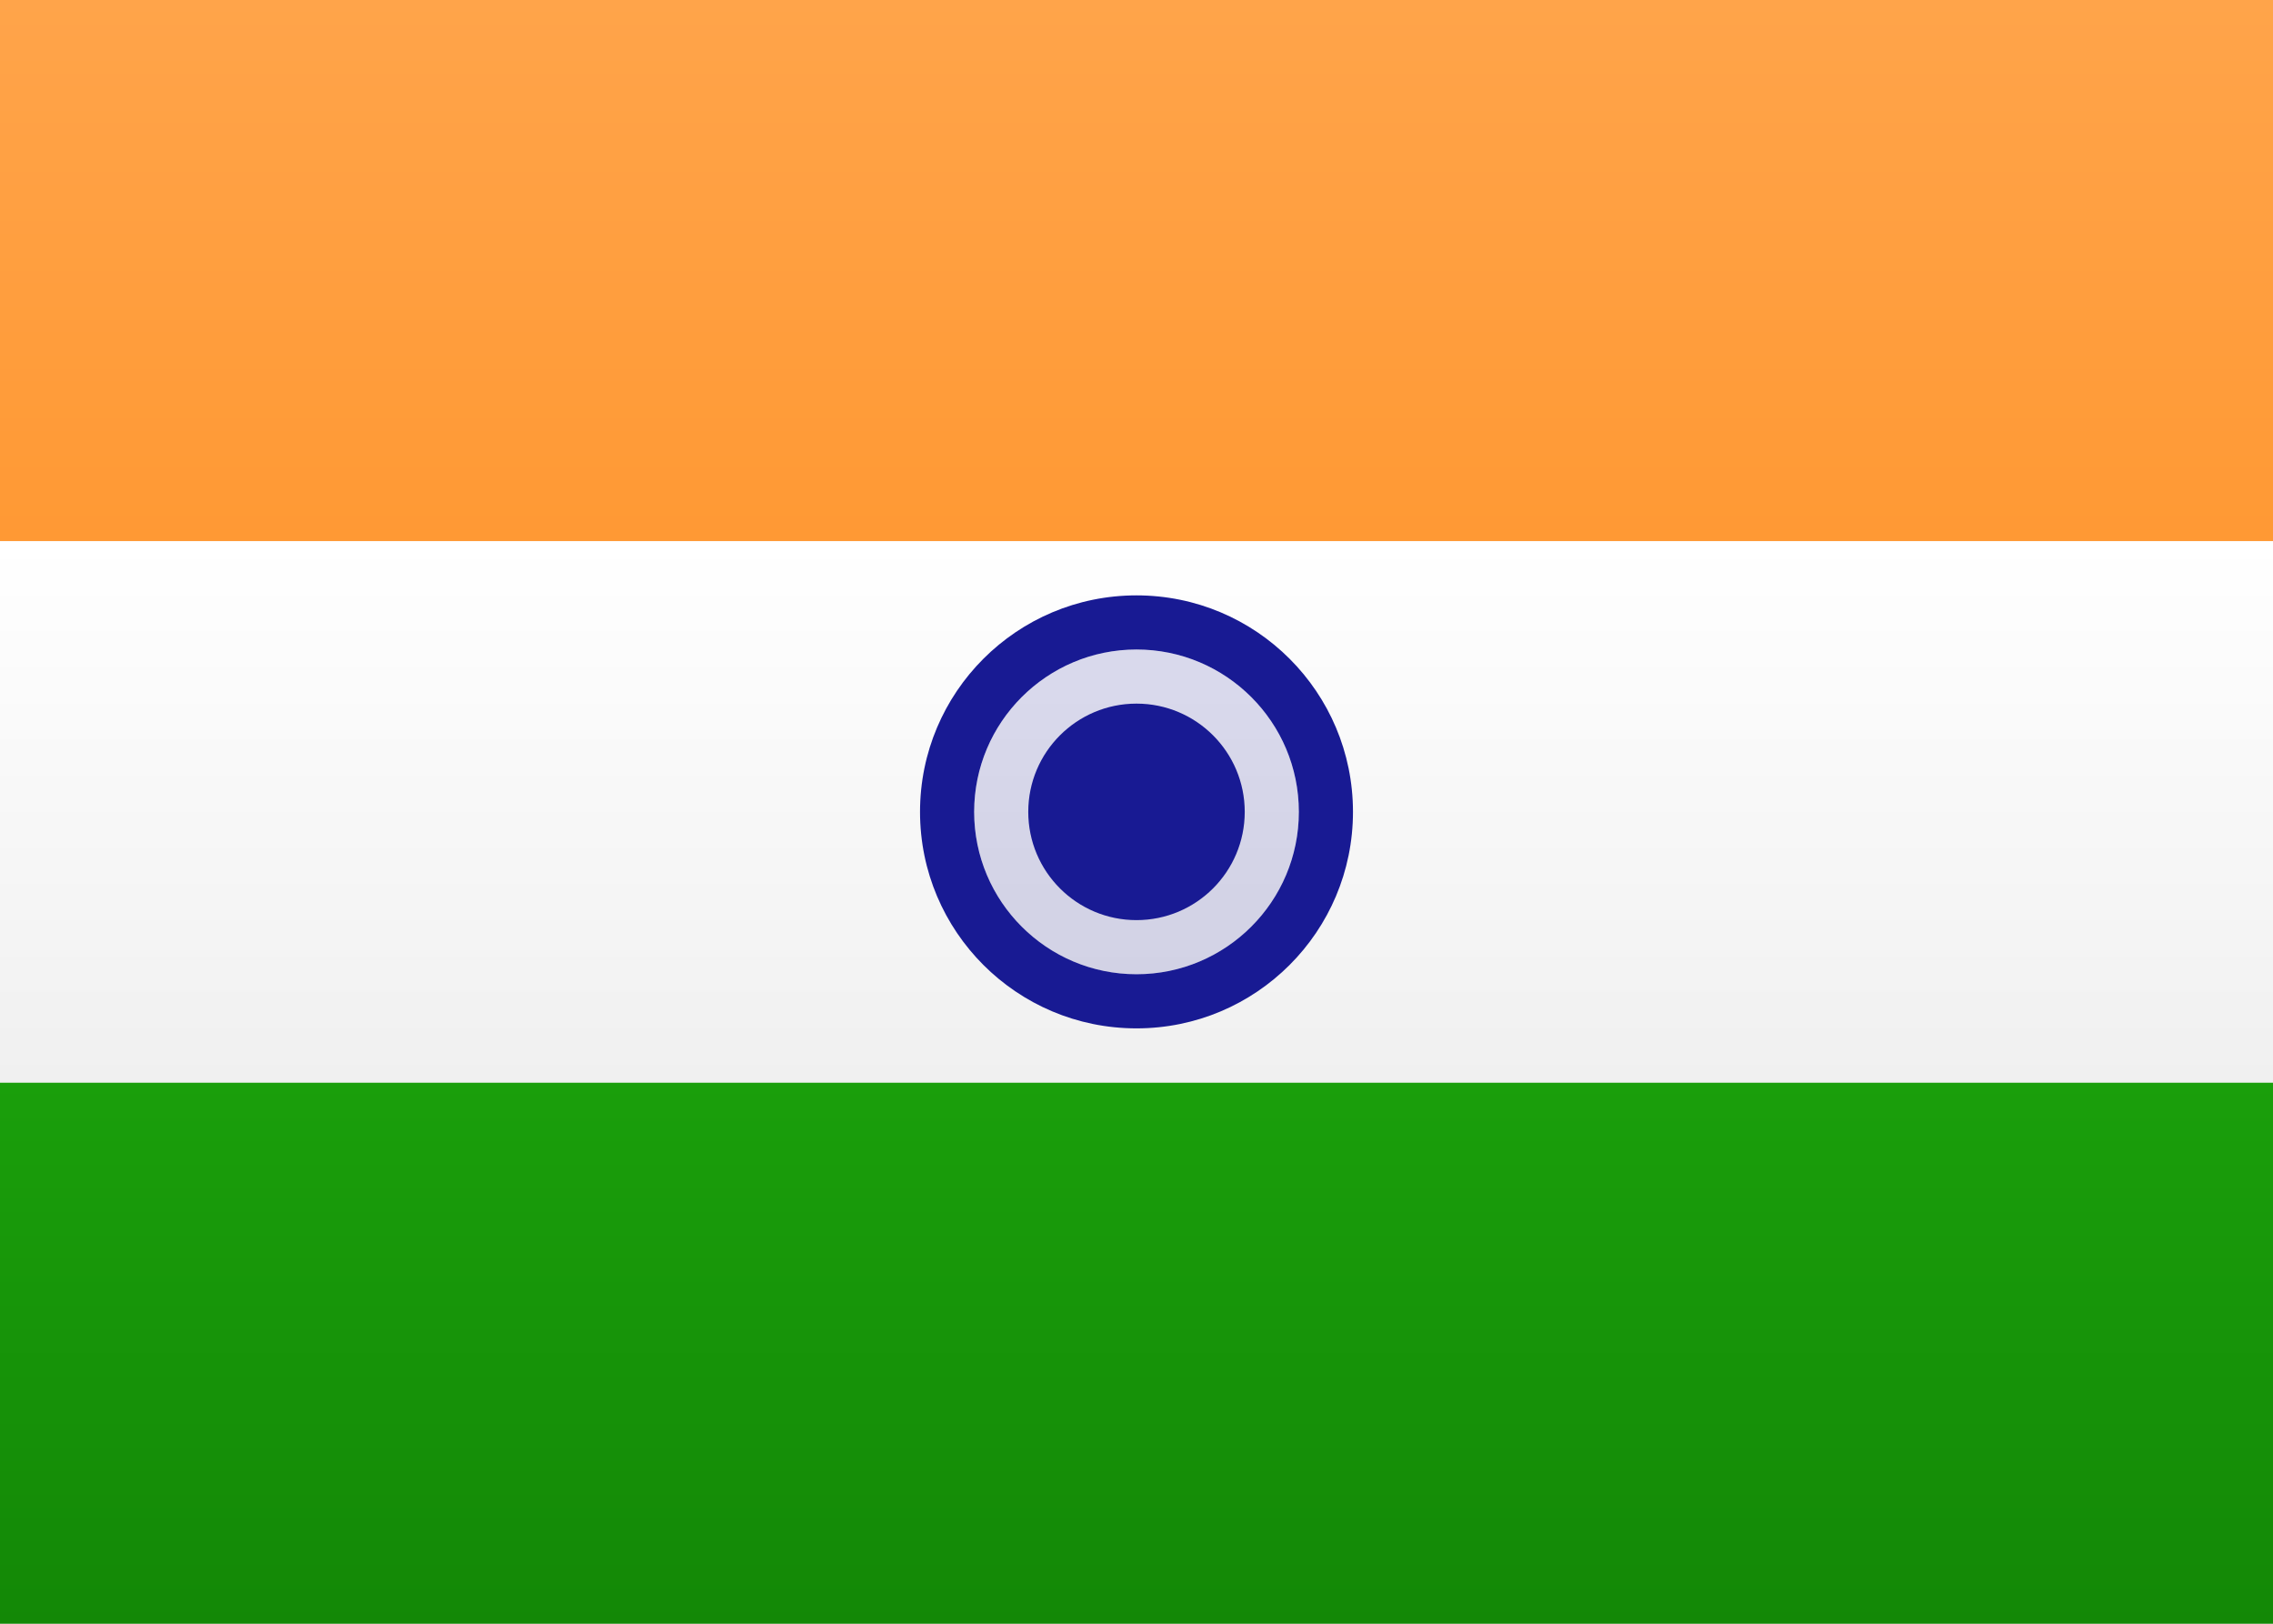
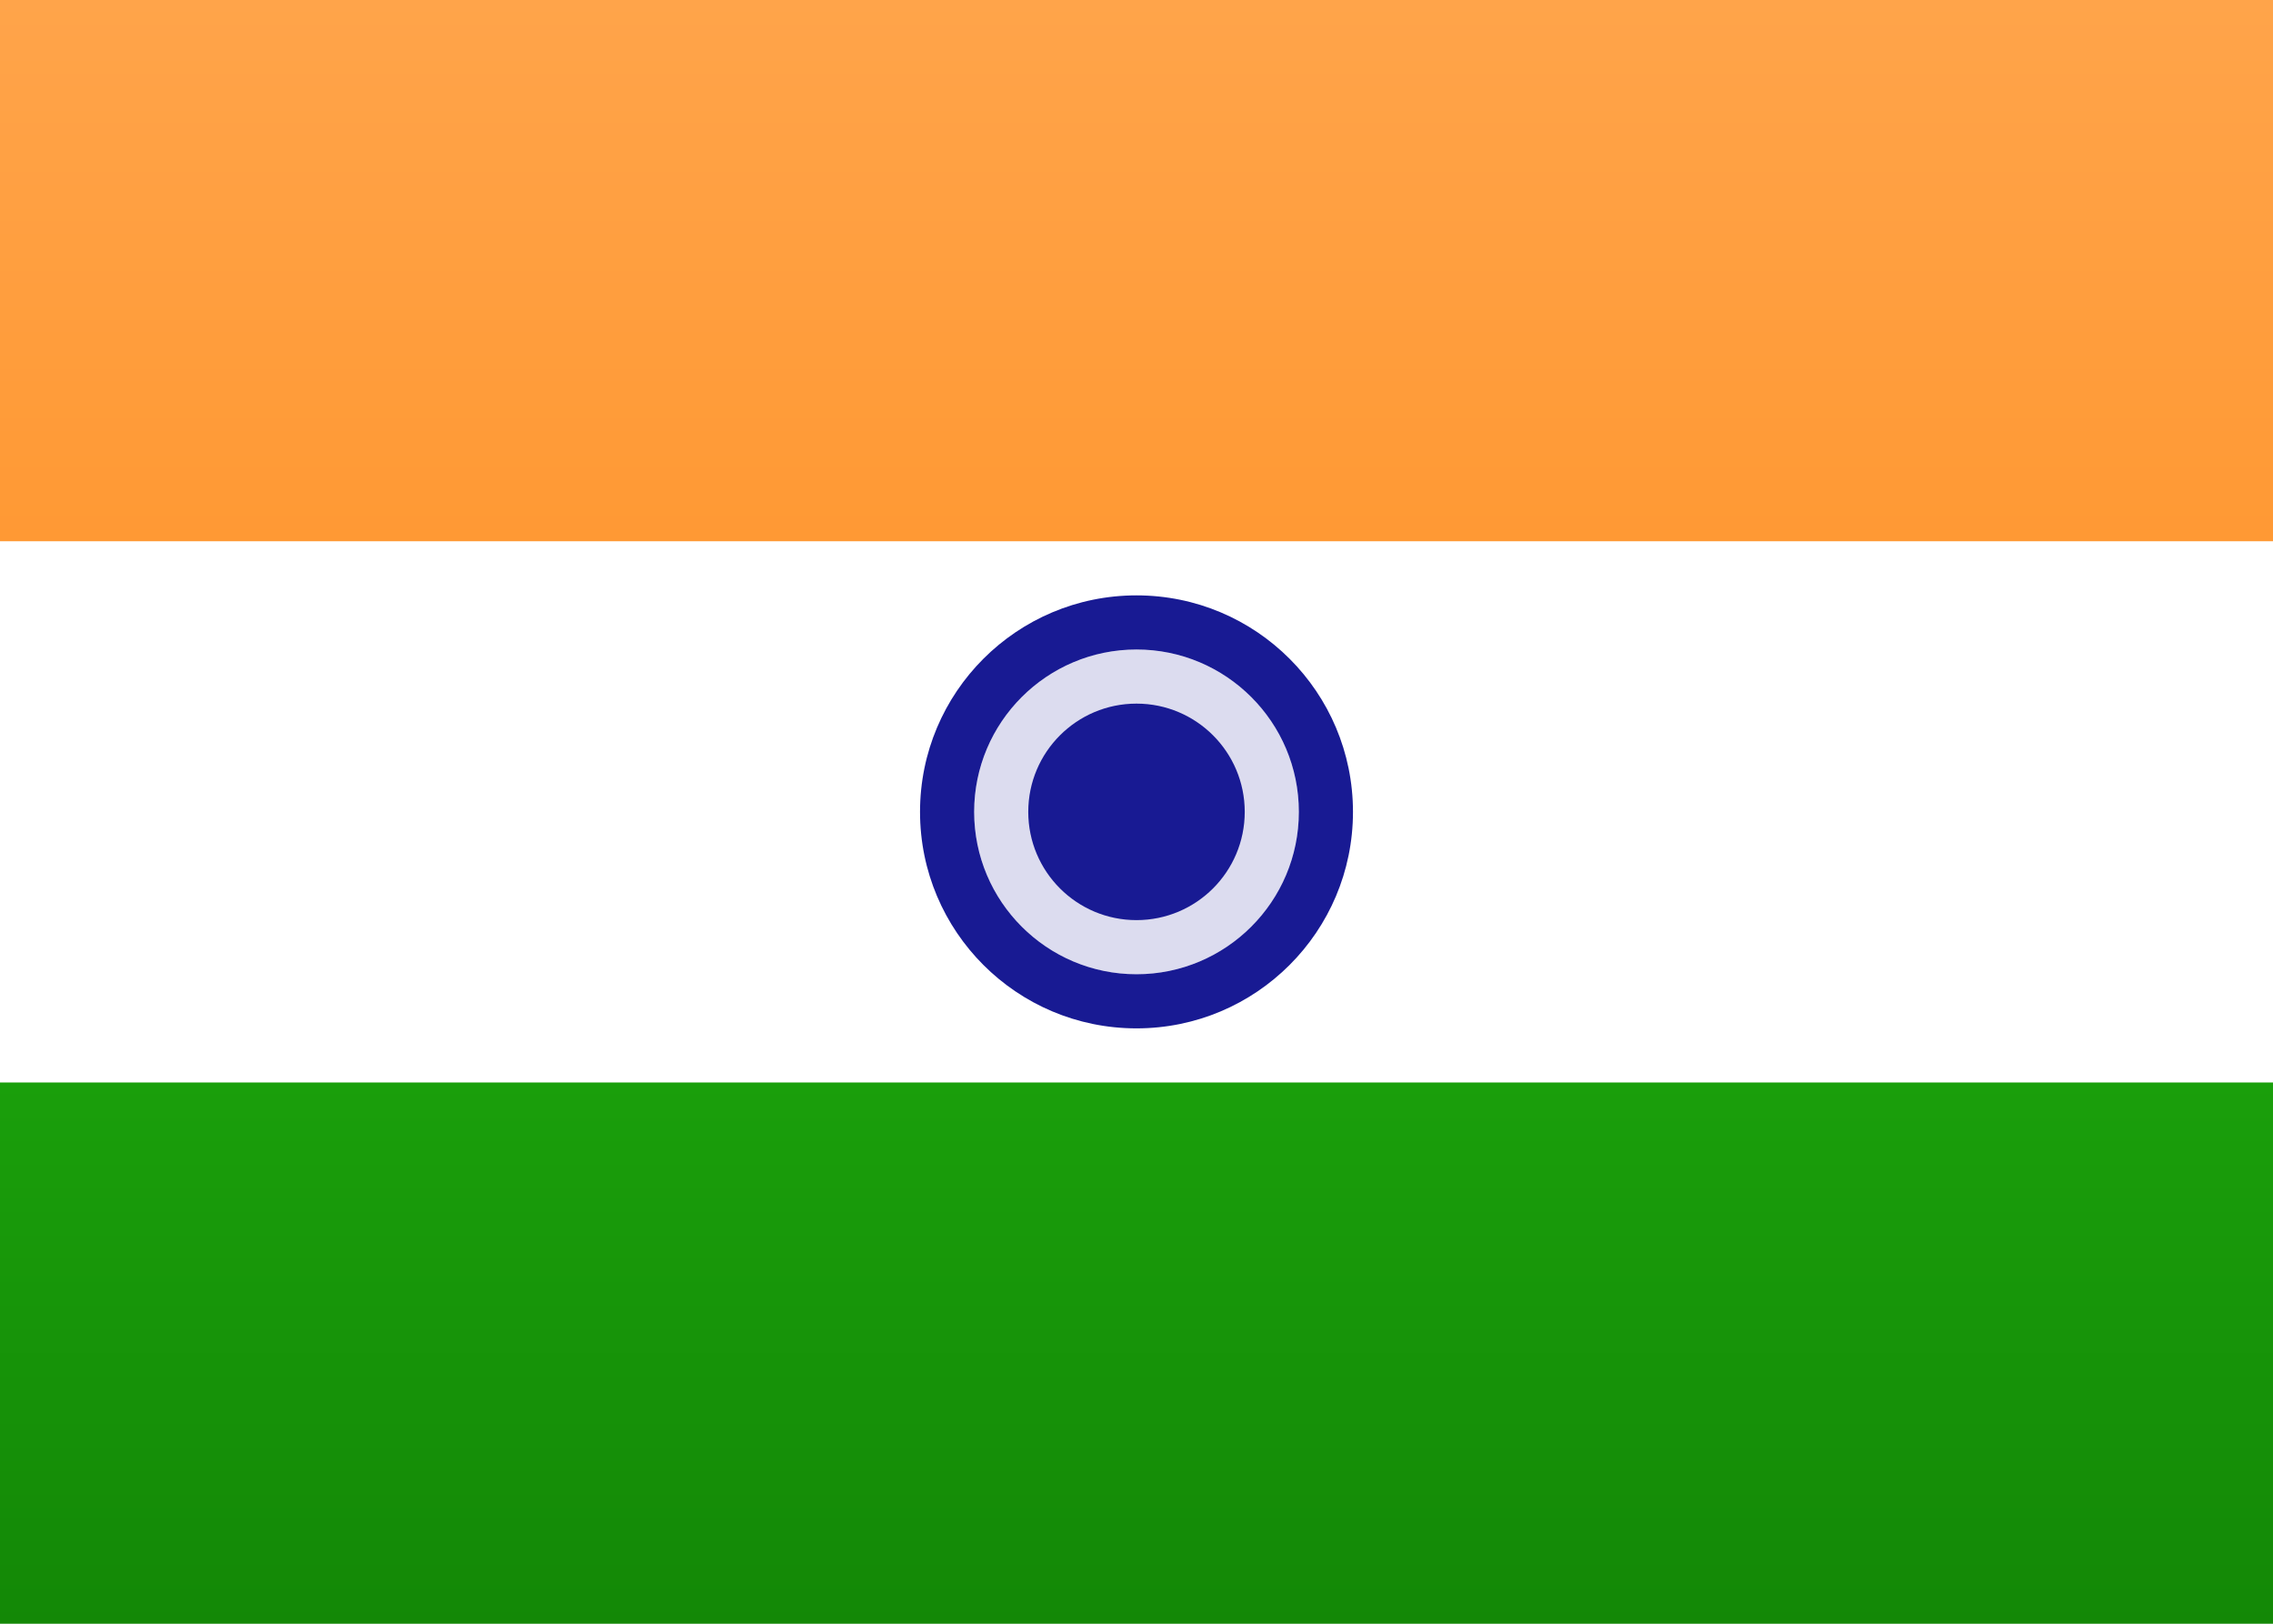
<svg xmlns="http://www.w3.org/2000/svg" width="21px" height="15px" viewBox="0 0 21 15" version="1.1">
  <defs>
    <linearGradient x1="50%" y1="0%" x2="50%" y2="100%" id="linearGradient-1">
      <stop stop-color="#FFFFFF" offset="0%" />
      <stop stop-color="#F0F0F0" offset="100%" />
    </linearGradient>
    <linearGradient x1="50%" y1="0%" x2="50%" y2="100%" id="linearGradient-2">
      <stop stop-color="#FFA44A" offset="0%" />
      <stop stop-color="#FF9934" offset="100%" />
    </linearGradient>
    <linearGradient x1="50%" y1="0%" x2="50%" y2="100%" id="linearGradient-3">
      <stop stop-color="#1A9F0B" offset="0%" />
      <stop stop-color="#138806" offset="100%" />
    </linearGradient>
  </defs>
  <g id="Symbols" stroke="none" stroke-width="1" fill="none" fill-rule="evenodd">
    <g id="IN">
-       <rect id="FlagBackground" fill="url(#linearGradient-1)" x="0" y="0" width="21" height="15" />
+       <rect id="FlagBackground" x="0" y="0" width="21" height="15" />
      <rect id="Rectangle-2" fill="url(#linearGradient-2)" x="0" y="0" width="21" height="5" />
      <rect id="Rectangle-2" fill="url(#linearGradient-3)" x="0" y="10" width="21" height="5" />
-       <rect id="Rectangle-2" fill="url(#linearGradient-1)" x="0" y="5" width="21" height="5" />
+       <rect id="Rectangle-2" x="0" y="5" width="21" height="5" />
      <circle id="Oval-1" fill-opacity="0.15" fill="#181A93" cx="10.5" cy="7.5" r="1.5" />
      <path d="M10.5,9.5 C9.395,9.5 8.5,8.605 8.5,7.5 C8.5,6.395 9.395,5.5 10.5,5.5 C11.605,5.5 12.5,6.395 12.5,7.5 C12.5,8.605 11.605,9.5 10.5,9.5 Z M10.5,9 C11.328,9 12,8.328 12,7.5 C12,6.672 11.328,6 10.5,6 C9.672,6 9,6.672 9,7.5 C9,8.328 9.672,9 10.5,9 Z" id="Oval-1" fill="#181A93" fill-rule="nonzero" />
      <circle id="Oval-8" fill="#181A93" cx="10.5" cy="7.5" r="1" />
    </g>
  </g>
</svg>
